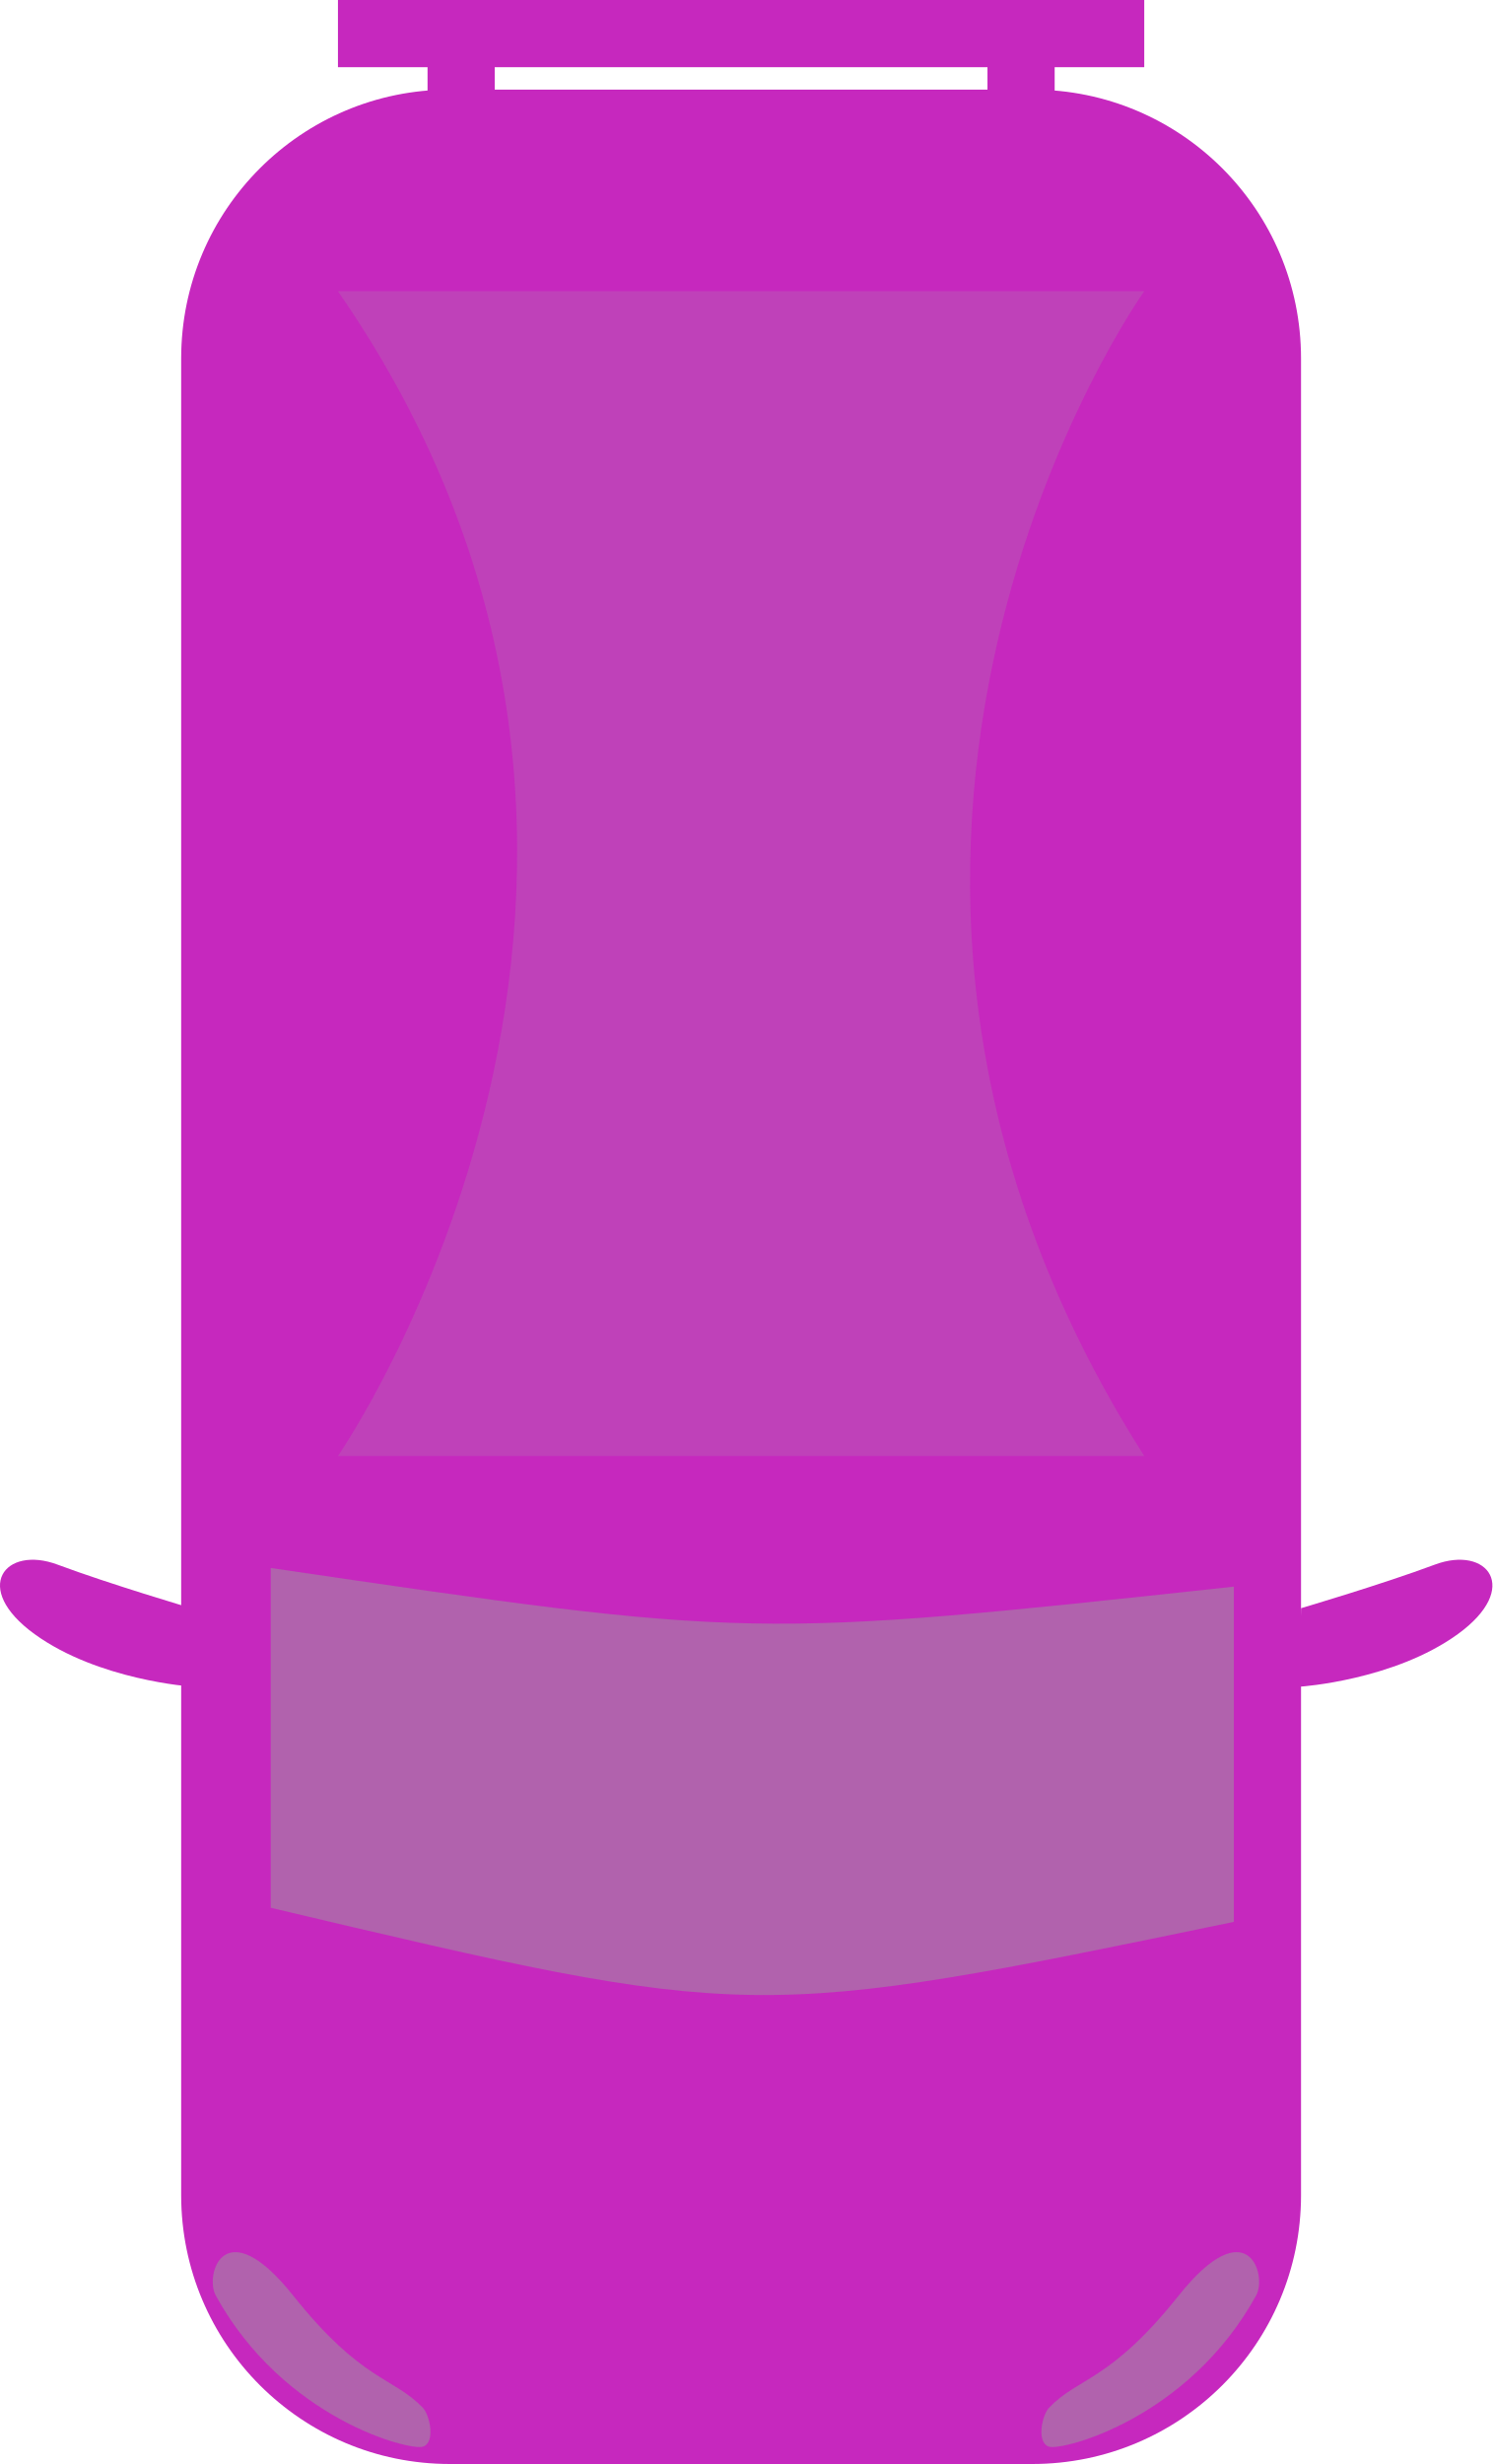
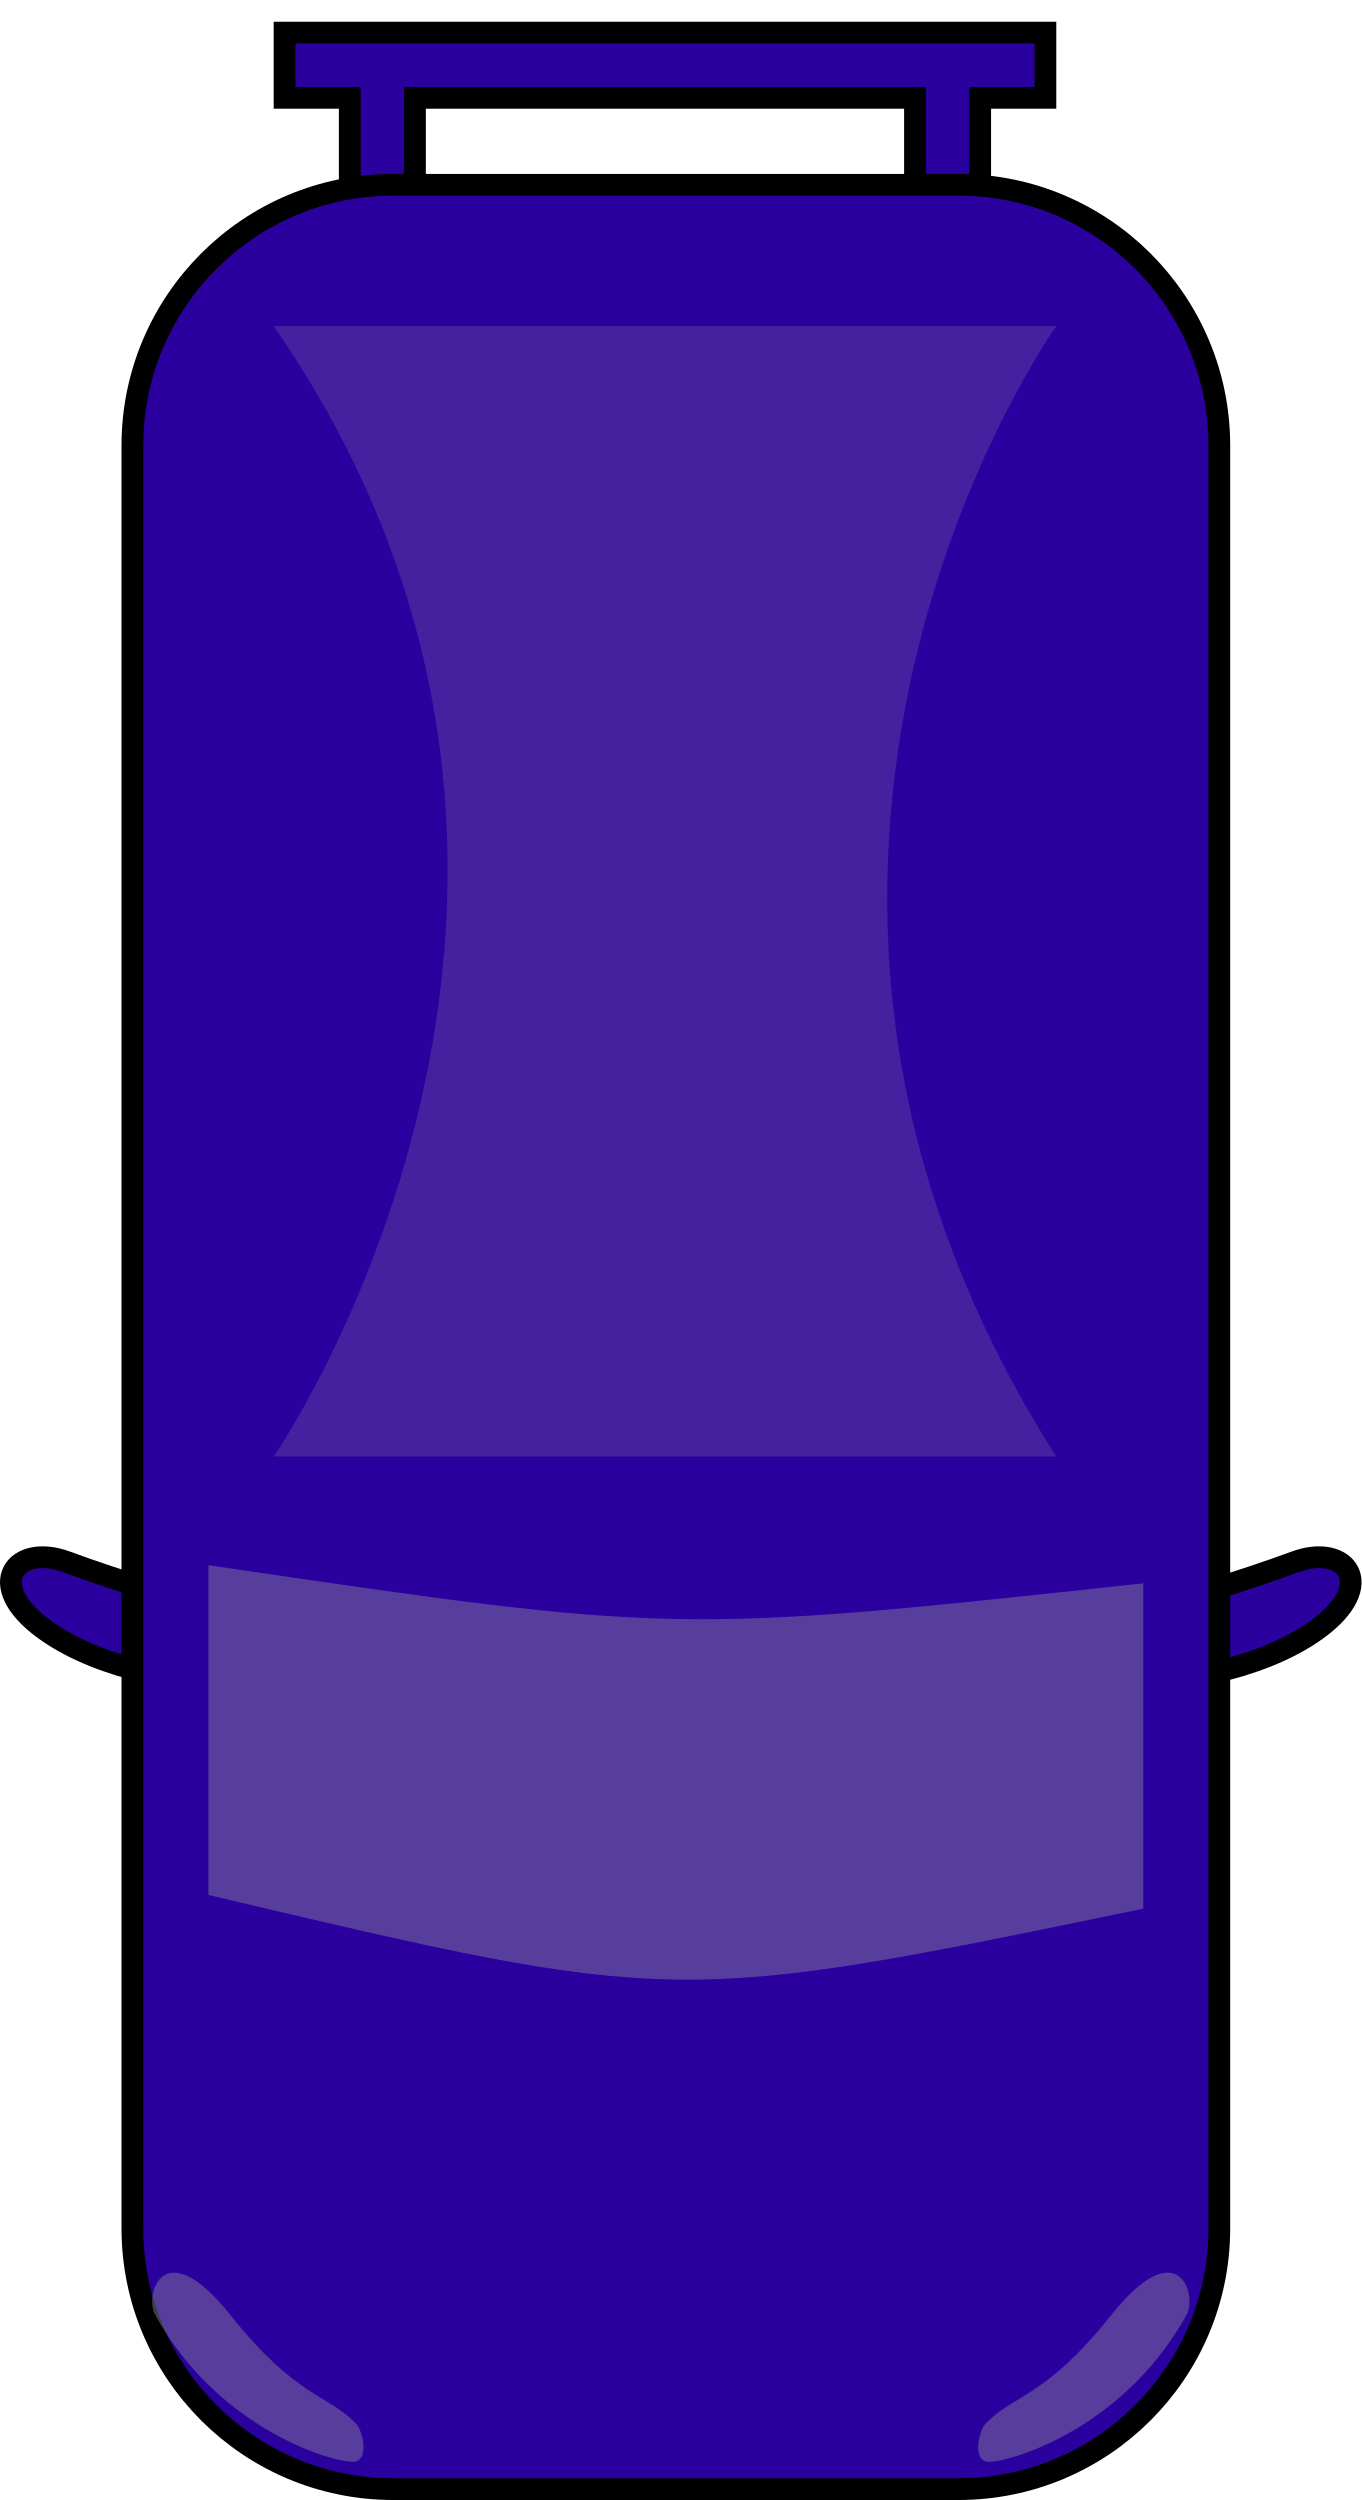
- <svg xmlns="http://www.w3.org/2000/svg" xmlns:xlink="http://www.w3.org/1999/xlink" version="1.1" x="0px" y="0px" width="66.633px" height="110px" viewBox="0 0 66.633 110" enable-background="new 0 0 66.633 110" xml:space="preserve">
+ <svg xmlns="http://www.w3.org/2000/svg" xmlns:xlink="http://www.w3.org/1999/xlink" version="1.1" x="0px" y="0px" width="62.633px" height="115px" viewBox="0 0 62.633 115" enable-background="new 0 0 62.633 115" xml:space="preserve">
+   <g id="Wing_mirrors">
+     <path fill="#2A009E" stroke="#000000" stroke-miterlimit="10" d="M53.589,77.294c0,0,4.157-0.282,7-2.342s1.318-3.978-1.023-3.104   c-2.342,0.875-5.977,1.947-5.977,1.947L53.5,77.294" />
+     <path fill="#2A009E" stroke="#000000" stroke-miterlimit="10" d="M9.044,77.294c0,0-4.157-0.282-7-2.342s-1.318-3.978,1.023-3.104   c2.342,0.875,5.977,1.947,5.977,1.947l0.089,3.499" />
+   </g>
+   <g id="Spoiler_1_">
+     <polygon fill="#2A009E" stroke="#000000" stroke-miterlimit="10" points="13.089,1.5 13.089,4.5 16.089,4.5 16.089,11.5    19.089,11.5 19.089,4.5 42.089,4.5 42.089,11.5 45.089,11.5 45.089,4.5 48.089,4.5 48.089,1.5  " />
+   </g>
  <g id="Body">
-     <path fill="#C628BE" d="M58.089,98c0,6.627-5.373,12-12,12h-26c-6.627,0-12-5.373-12-12V16c0-6.627,5.373-12,12-12h26   c6.627,0,12,5.373,12,12V98z" />
+     <path fill="#2A009E" stroke="#000000" stroke-miterlimit="10" d="M56.089,102.5c0,6.627-5.373,12-12,12h-26   c-6.627,0-12-5.373-12-12v-82c0-6.627,5.373-12,12-12h26c6.627,0,12,5.373,12,12V102.5z" />
  </g>
-   <g id="Decals">
+   <g id="Layer_7">
    <defs>
-       <path id="SVGID_1_" d="M58.089,98c0,6.627-5.373,12-12,12h-26c-6.627,0-12-5.373-12-12V16c0-6.627,5.373-12,12-12h26    c6.627,0,12,5.373,12,12V98z" />
+       <path id="SVGID_1_" d="M56.589,103.273c0,6.752-5.087,12.727-11.98,12.727h-27.04c-6.893,0-12.98-5.974-12.98-12.727V19.727    C4.589,12.974,10.676,8,17.569,8h27.04c6.893,0,11.98,4.974,11.98,11.727V103.273z" />
    </defs>
    <clipPath id="SVGID_2_">
      <use xlink:href="#SVGID_1_" overflow="visible" />
    </clipPath>
  </g>
-   <g id="Spoiler">
-     <line stroke="#C628BE" stroke-width="3" stroke-miterlimit="10" x1="15.089" y1="1.5" x2="51.089" y2="1.5" />
-     <line stroke="#C628BE" stroke-width="3" stroke-miterlimit="10" x1="20.589" y1="2" x2="20.589" y2="5" />
-     <line stroke="#C628BE" stroke-width="3" stroke-miterlimit="10" x1="45.589" y1="2" x2="45.589" y2="5" />
-   </g>
-   <g id="Wing_mirrors">
-     <path fill="#C628BE" d="M58.089,75.294c0,0,4.157-0.282,7-2.342s1.318-3.978-1.023-3.104c-2.342,0.875-5.977,1.947-5.977,1.947   L58,75.294" />
-     <path fill="#C628BE" d="M8.544,75.294c0,0-4.157-0.282-7-2.342s-1.318-3.978,1.023-3.104c2.342,0.875,5.977,1.947,5.977,1.947   l0.089,3.499" />
-   </g>
  <g id="Windscreen">
-     <path opacity="0.5" fill="#9B9B9B" d="M12.089,70v15.169c21.5,5.083,21.5,5.083,43,0.629V70.832   C33.589,73.16,33.589,73.16,12.089,70z" />
+     <path opacity="0.4" fill="#9B9B9B" d="M9.589,72v15.169c21.5,5.083,21.5,5.083,43,0.629V72.832C31.089,75.16,31.089,75.16,9.589,72   z" />
  </g>
  <g id="Lights">
-     <path opacity="0.5" fill="#9B9B9B" d="M18.881,107.491c-1.324-1.383-2.719-1.156-5.792-5.011s-3.965-0.924-3.456,0   c3.038,5.516,8.67,6.939,9.249,6.746S19.182,107.805,18.881,107.491z" />
-     <path opacity="0.5" fill="#9B9B9B" d="M46.835,107.491c1.324-1.383,2.719-1.156,5.792-5.011s3.965-0.924,3.456,0   c-3.038,5.516-8.67,6.939-9.249,6.746S46.535,107.805,46.835,107.491z" />
+     <path opacity="0.4" fill="#9B9B9B" d="M16.381,111.491c-1.324-1.383-2.719-1.156-5.792-5.011s-3.965-0.924-3.456,0   c3.038,5.516,8.67,6.939,9.249,6.746S16.682,111.805,16.381,111.491z" />
+     <path opacity="0.4" fill="#9B9B9B" d="M45.335,111.491c1.324-1.383,2.719-1.156,5.792-5.011s3.965-0.924,3.456,0   c-3.038,5.516-8.67,6.939-9.249,6.746S45.035,111.805,45.335,111.491z" />
  </g>
  <g id="Roof_Design">
-     <path opacity="0.2" fill="#A5A5A5" d="M15.089,13h36c0,0-17.5,24.52,0,52h-36C15.089,65,33.089,39,15.089,13z" />
-   </g>
-   <g id="Number">
-     <g>
- 	</g>
-     <g>
- 	</g>
-     <g>
- 	</g>
-     <g>
- 	</g>
-     <g>
- 	</g>
-     <g>
- 	</g>
-     <g>
- 	</g>
-     <g>
- 	</g>
-     <g>
- 	</g>
-     <g>
- 	</g>
-     <g>
- 	</g>
-     <g>
- 	</g>
-     <g>
- 	</g>
-     <g>
- 	</g>
-     <g>
- 	</g>
+     <path opacity="0.2" fill="#A5A5A5" d="M12.589,15h36c0,0-17.5,24.52,0,52h-36C12.589,67,30.589,41,12.589,15z" />
  </g>
</svg>
